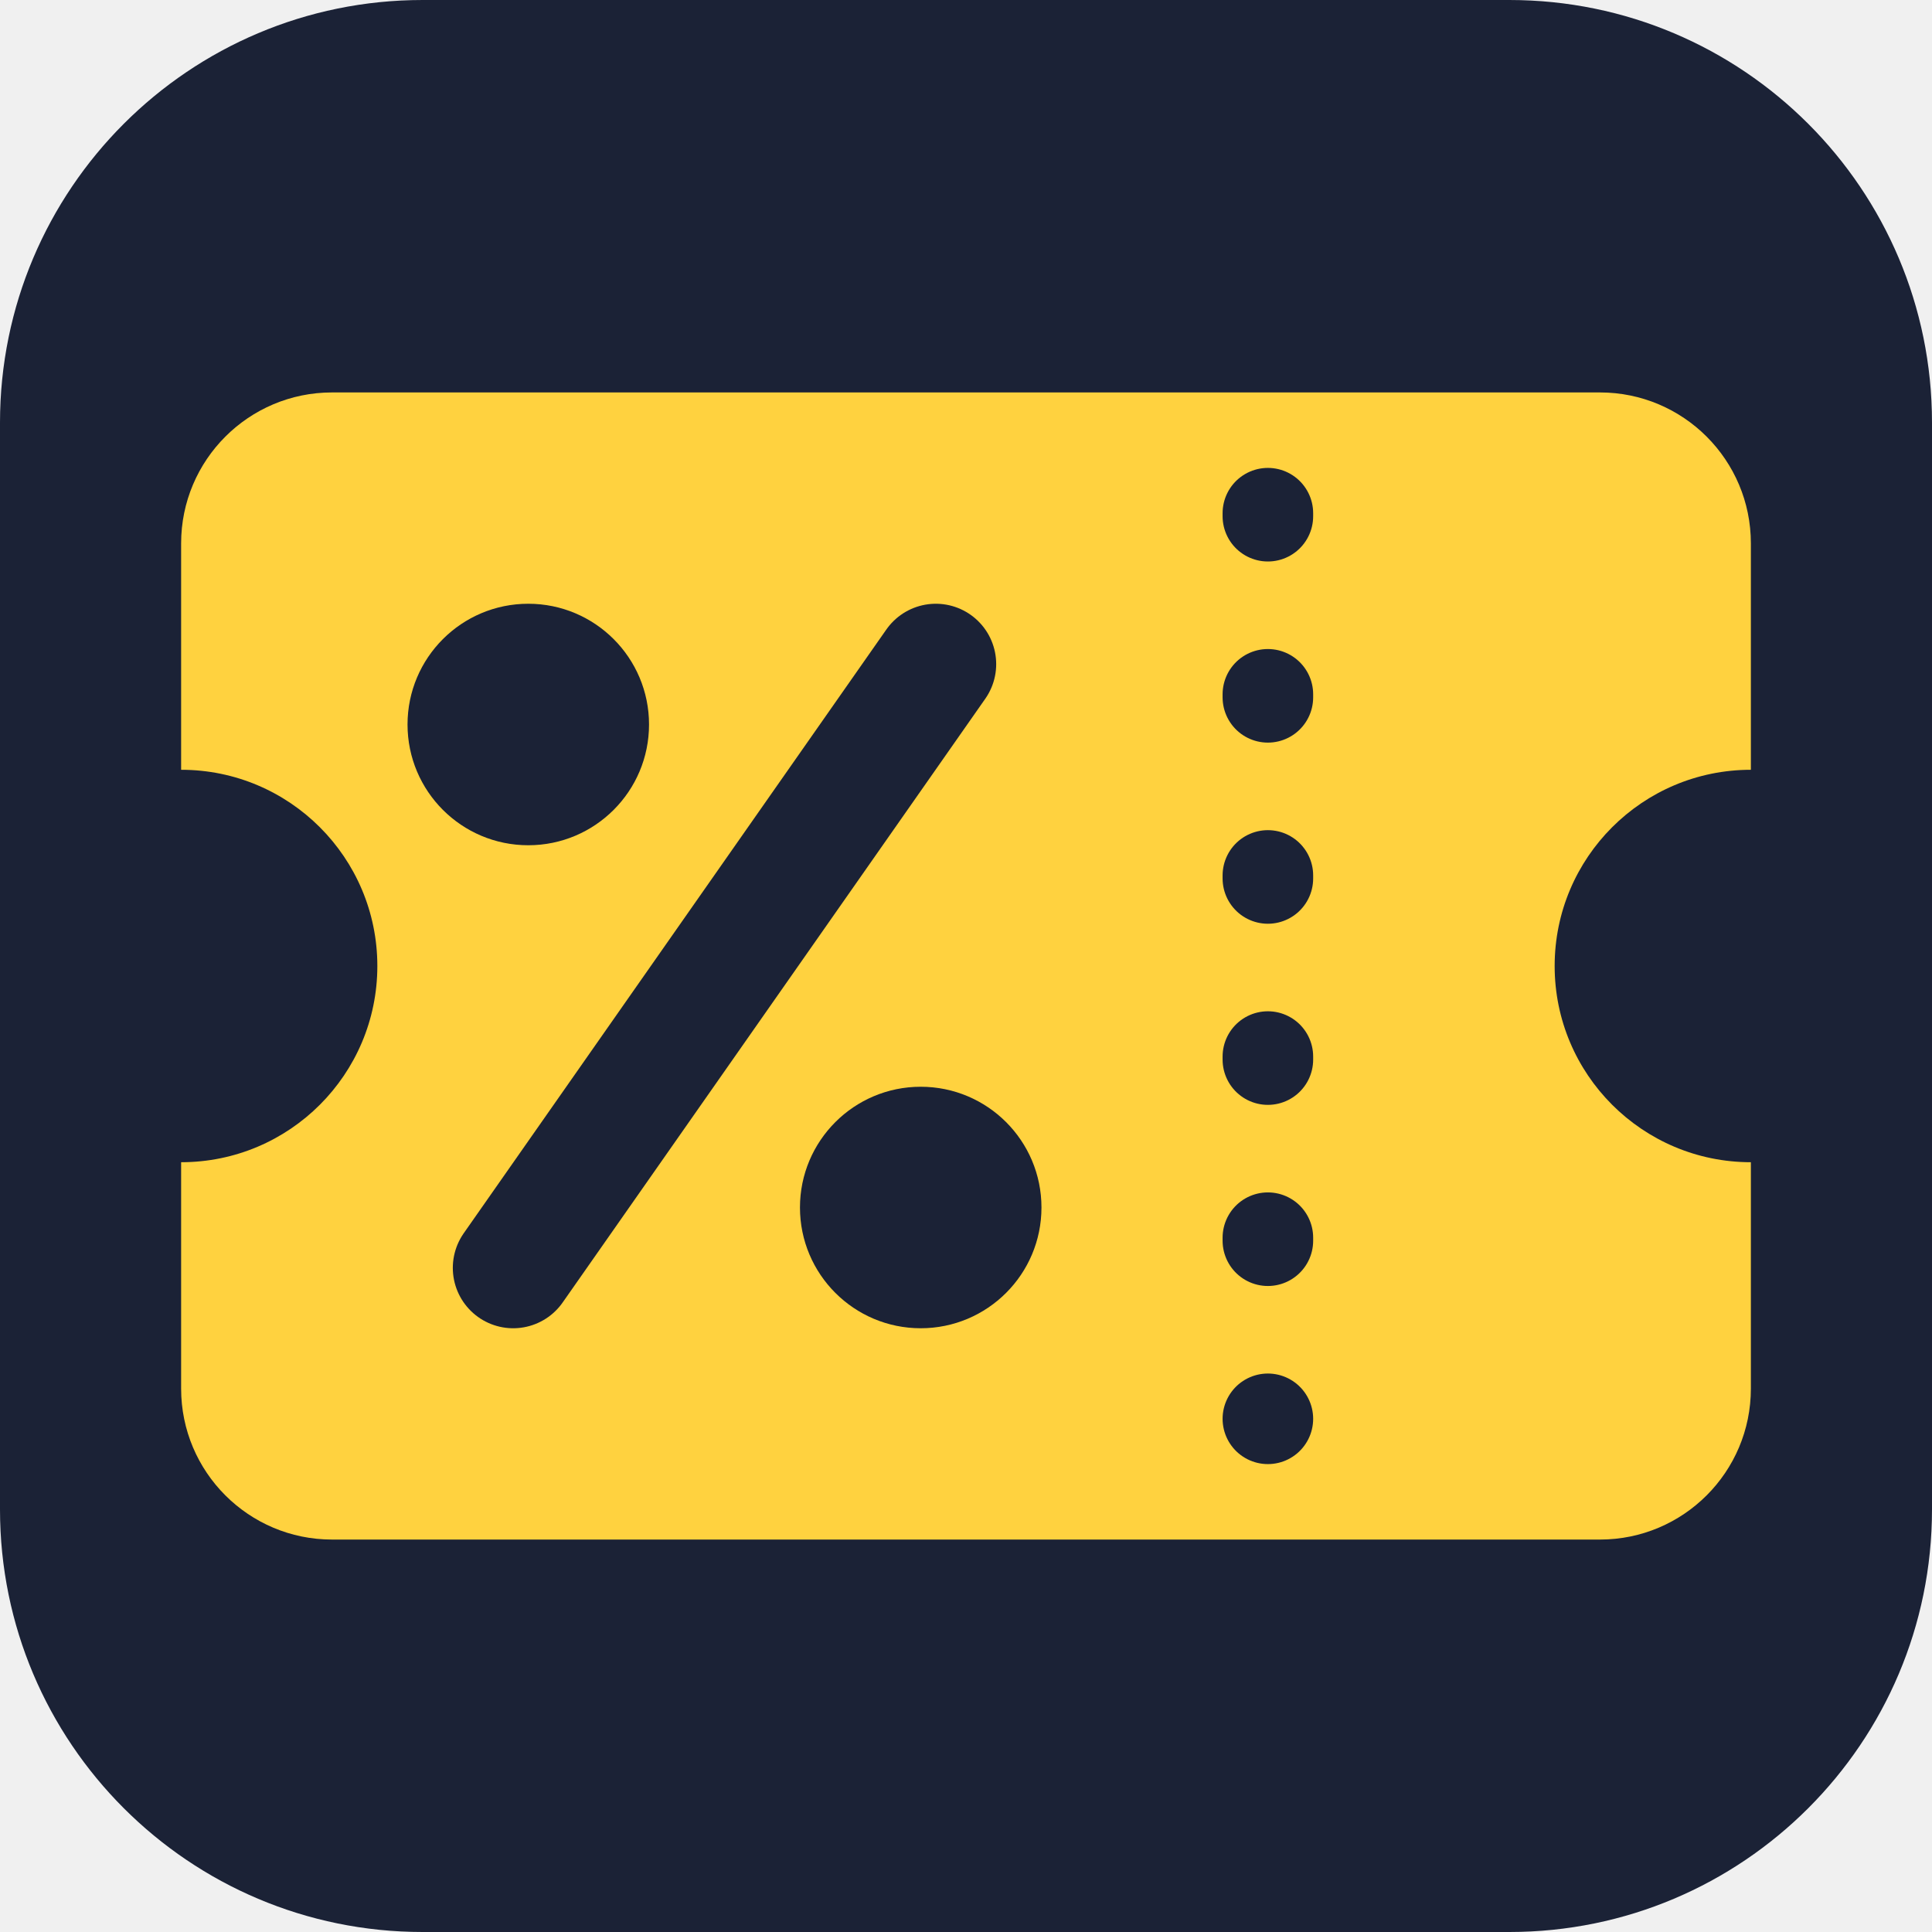
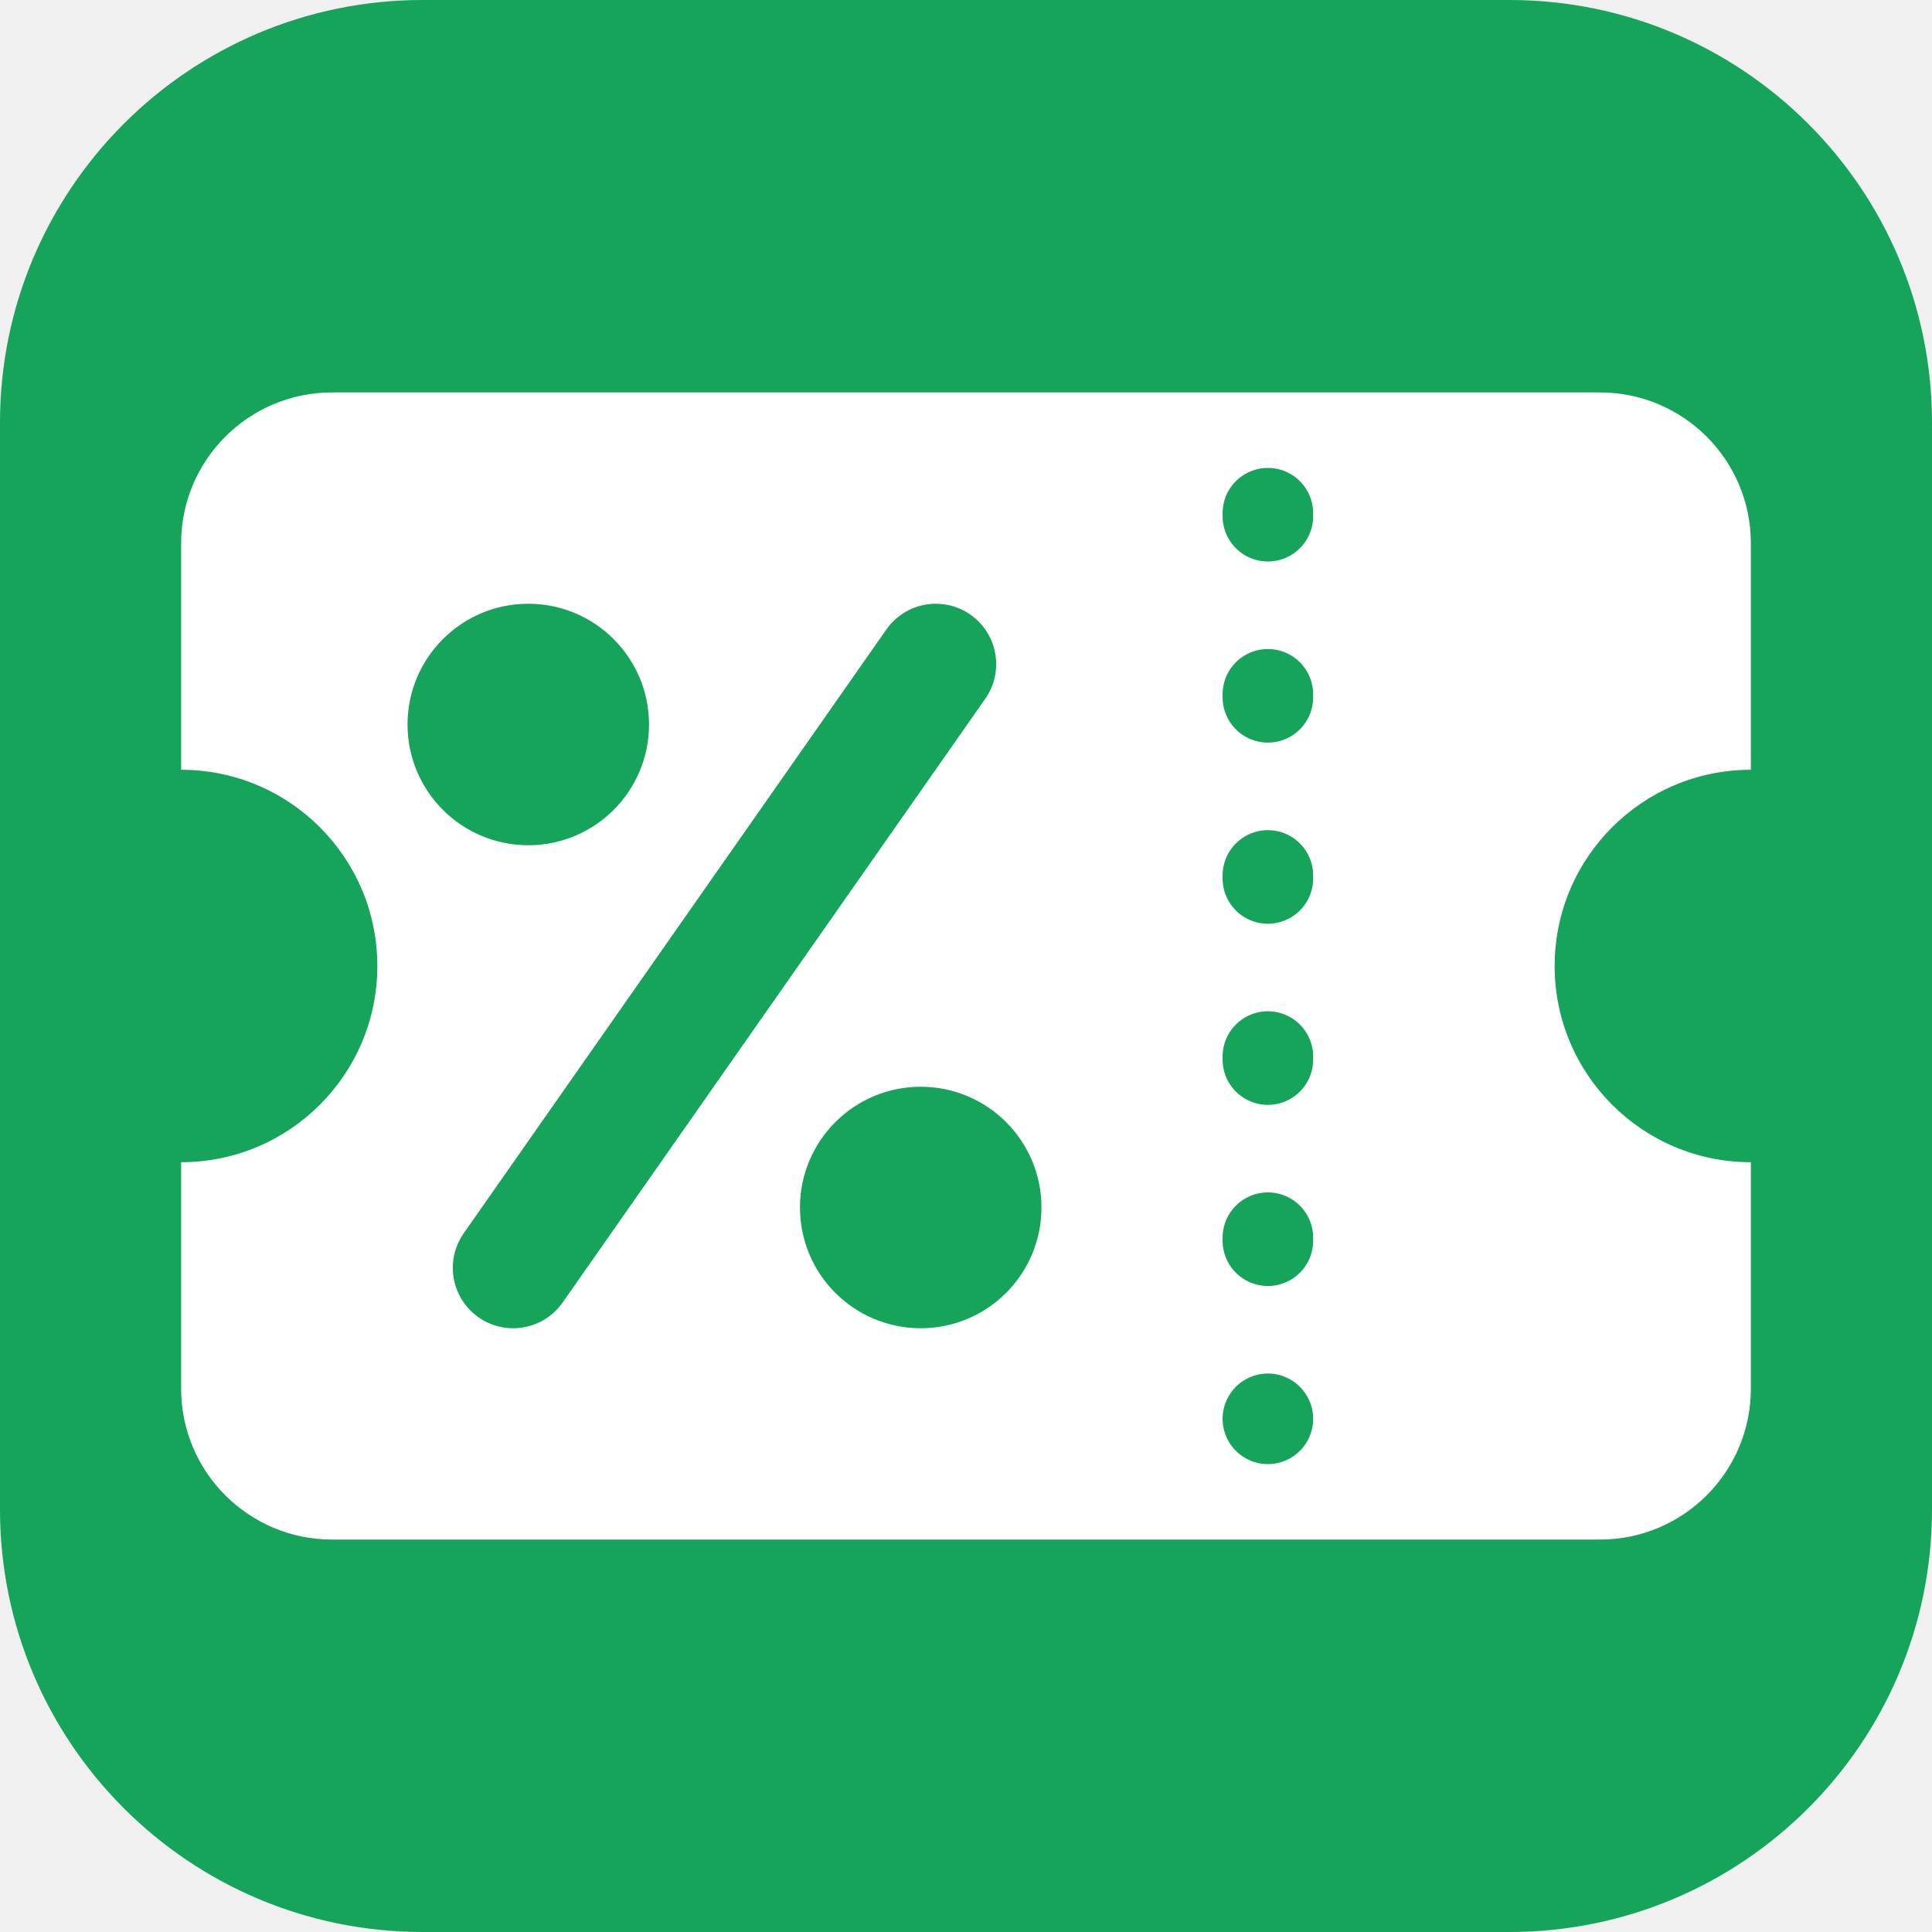
<svg xmlns="http://www.w3.org/2000/svg" viewBox="0 0 64 64">
-   <rect width="64" height="64" rx="14" fill="#1B2236" />
+   <rect width="64" height="64" rx="14" fill="#16A35A" />
  <mask id="cut">
    <rect width="64" height="64" fill="#fff" />
    <circle cx="6" cy="32" r="6.5" fill="#000" />
    <circle cx="58" cy="32" r="6.5" fill="#000" />
  </mask>
-   <rect x="6" y="13" width="52" height="38" rx="5" fill="#FFD23F" mask="url(#cut)" />
-   <path d="M42 17V47" stroke="#1B2236" stroke-width="3" stroke-linecap="round" stroke-dasharray="0.1 5.9" />
-   <path d="M17 42 31 22" stroke="#1B2236" stroke-width="4" stroke-linecap="round" />
-   <circle cx="17.5" cy="24" r="4" fill="#1B2236" />
-   <circle cx="30.5" cy="40" r="4" fill="#1B2236" />
+   <rect x="6" y="13" width="52" height="38" rx="5" fill="#FFFFFF" mask="url(#cut)" />
+   <path d="M42 17V47" stroke="#16A35A" stroke-width="3" stroke-linecap="round" stroke-dasharray="0.1 5.9" />
+   <path d="M17 42 31 22" stroke="#16A35A" stroke-width="4" stroke-linecap="round" />
+   <circle cx="17.5" cy="24" r="4" fill="#16A35A" />
+   <circle cx="30.5" cy="40" r="4" fill="#16A35A" />
</svg>
